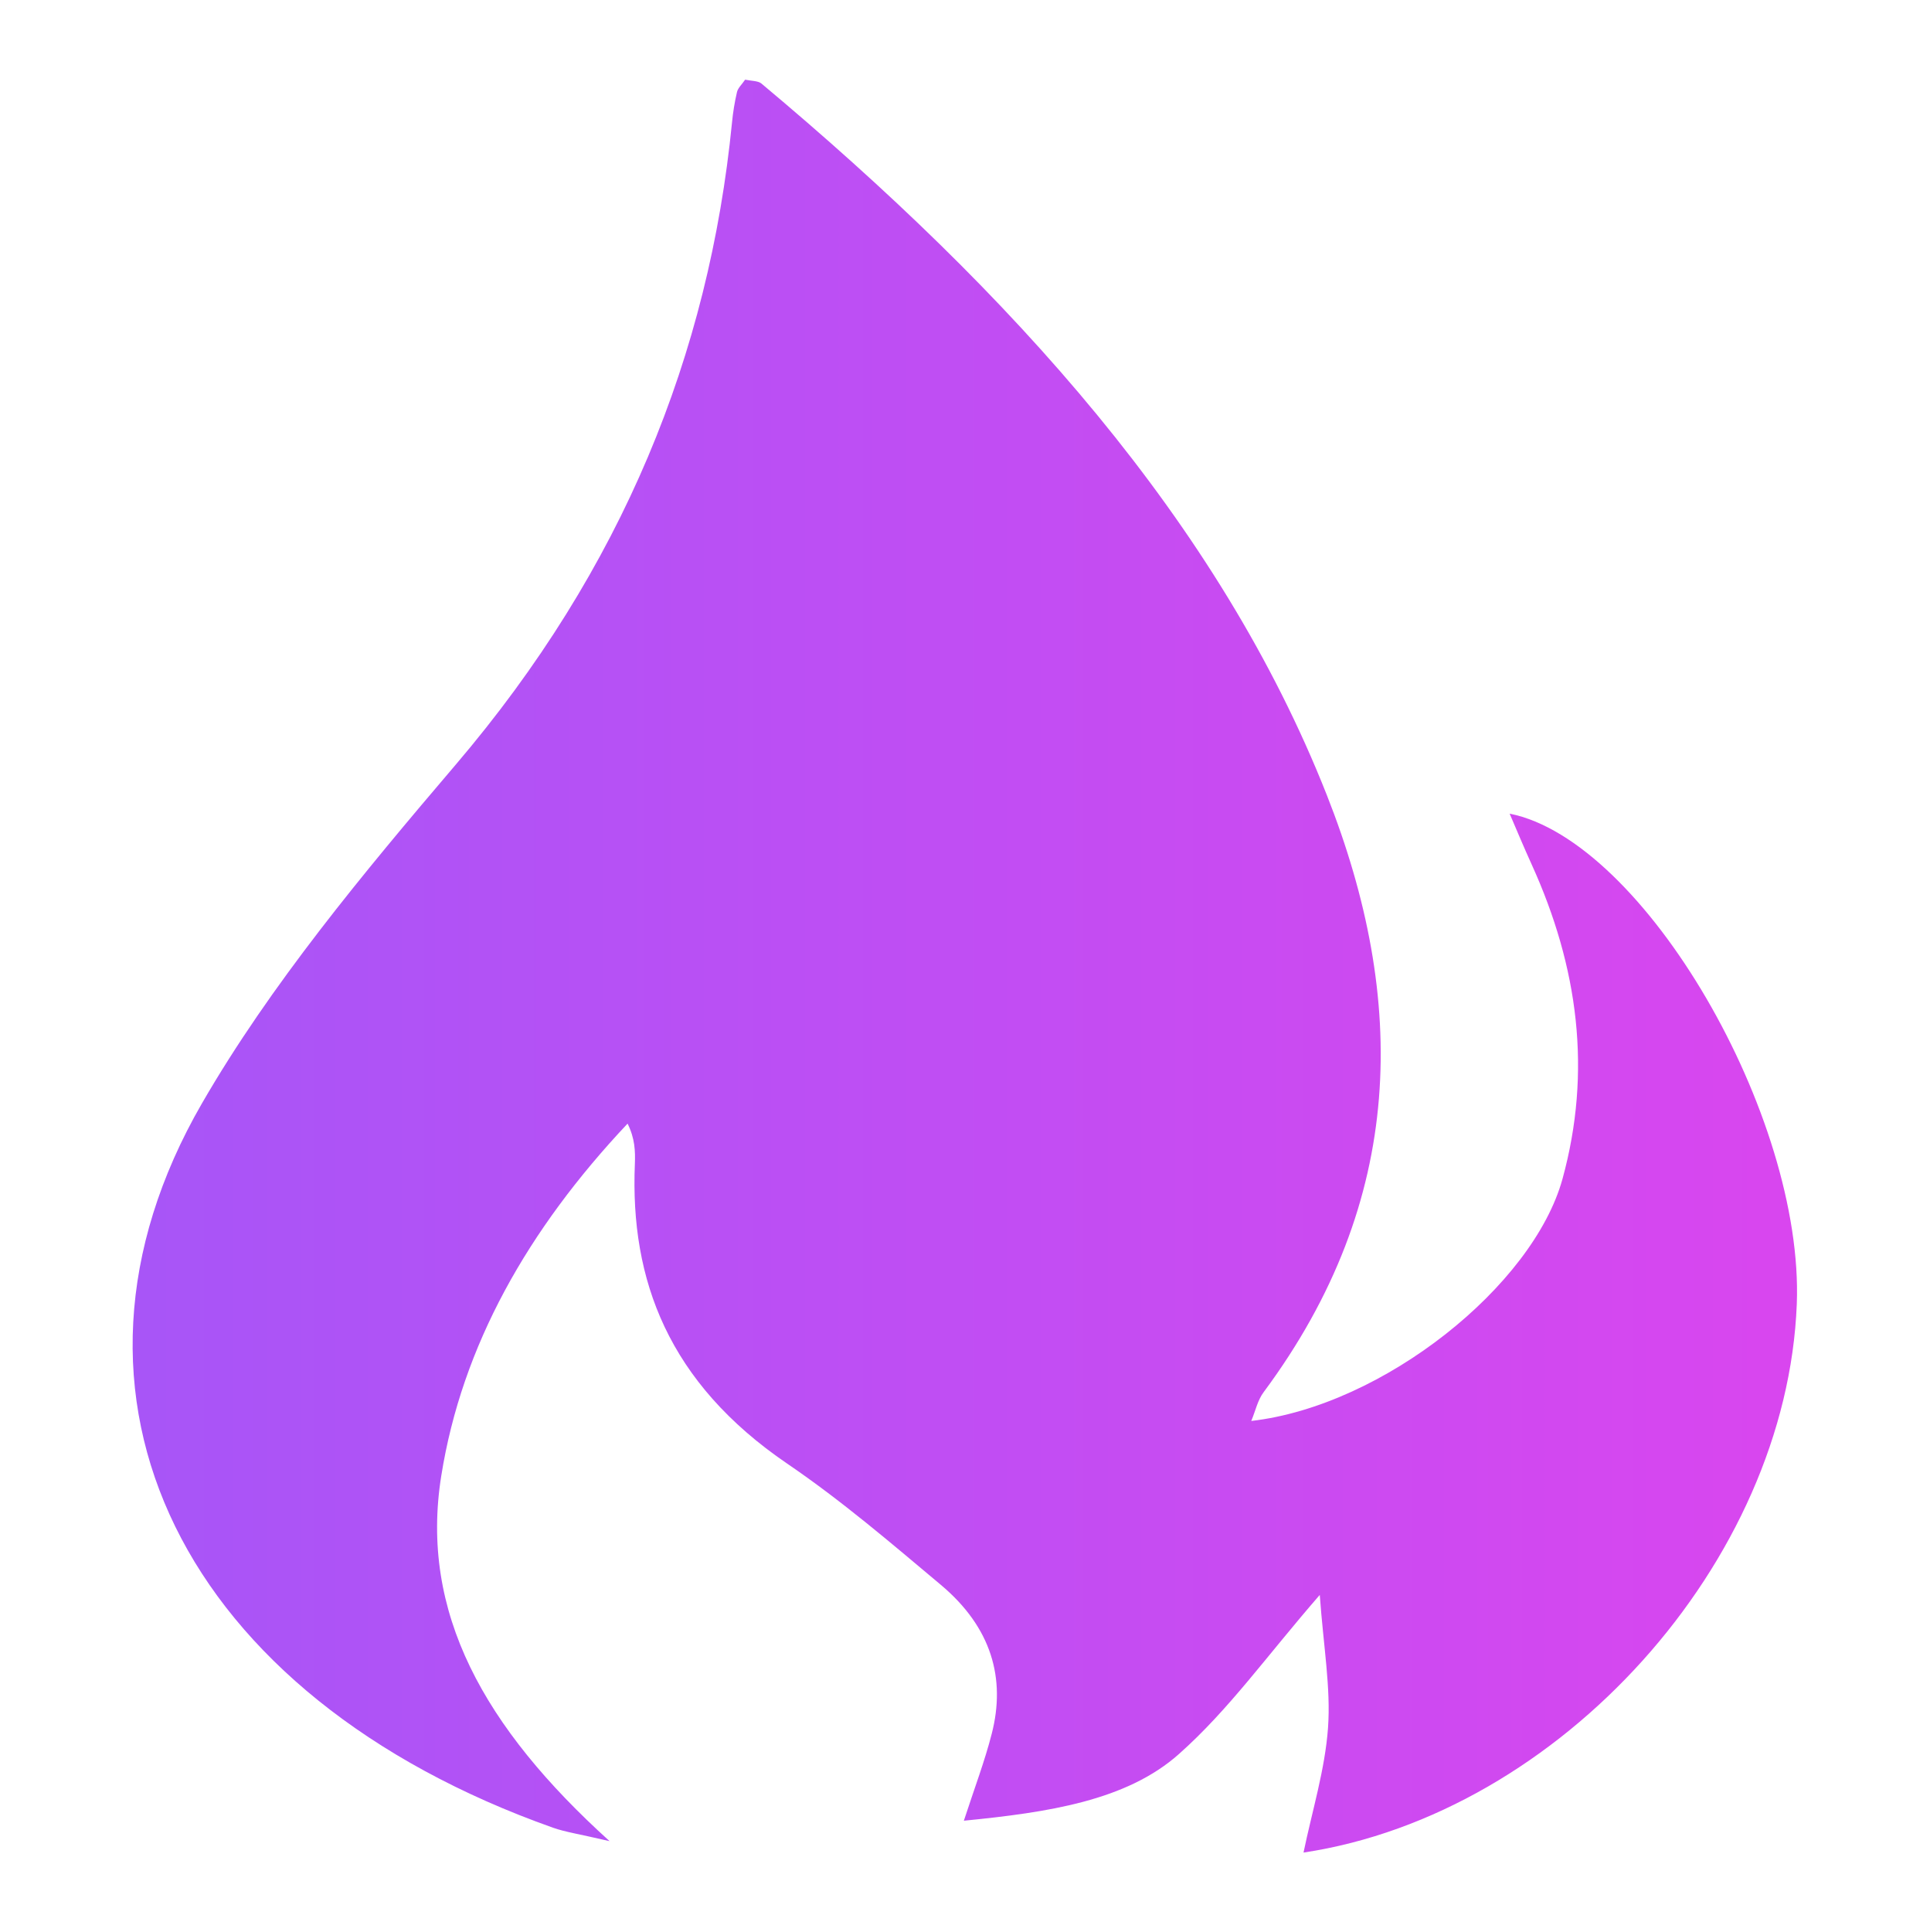
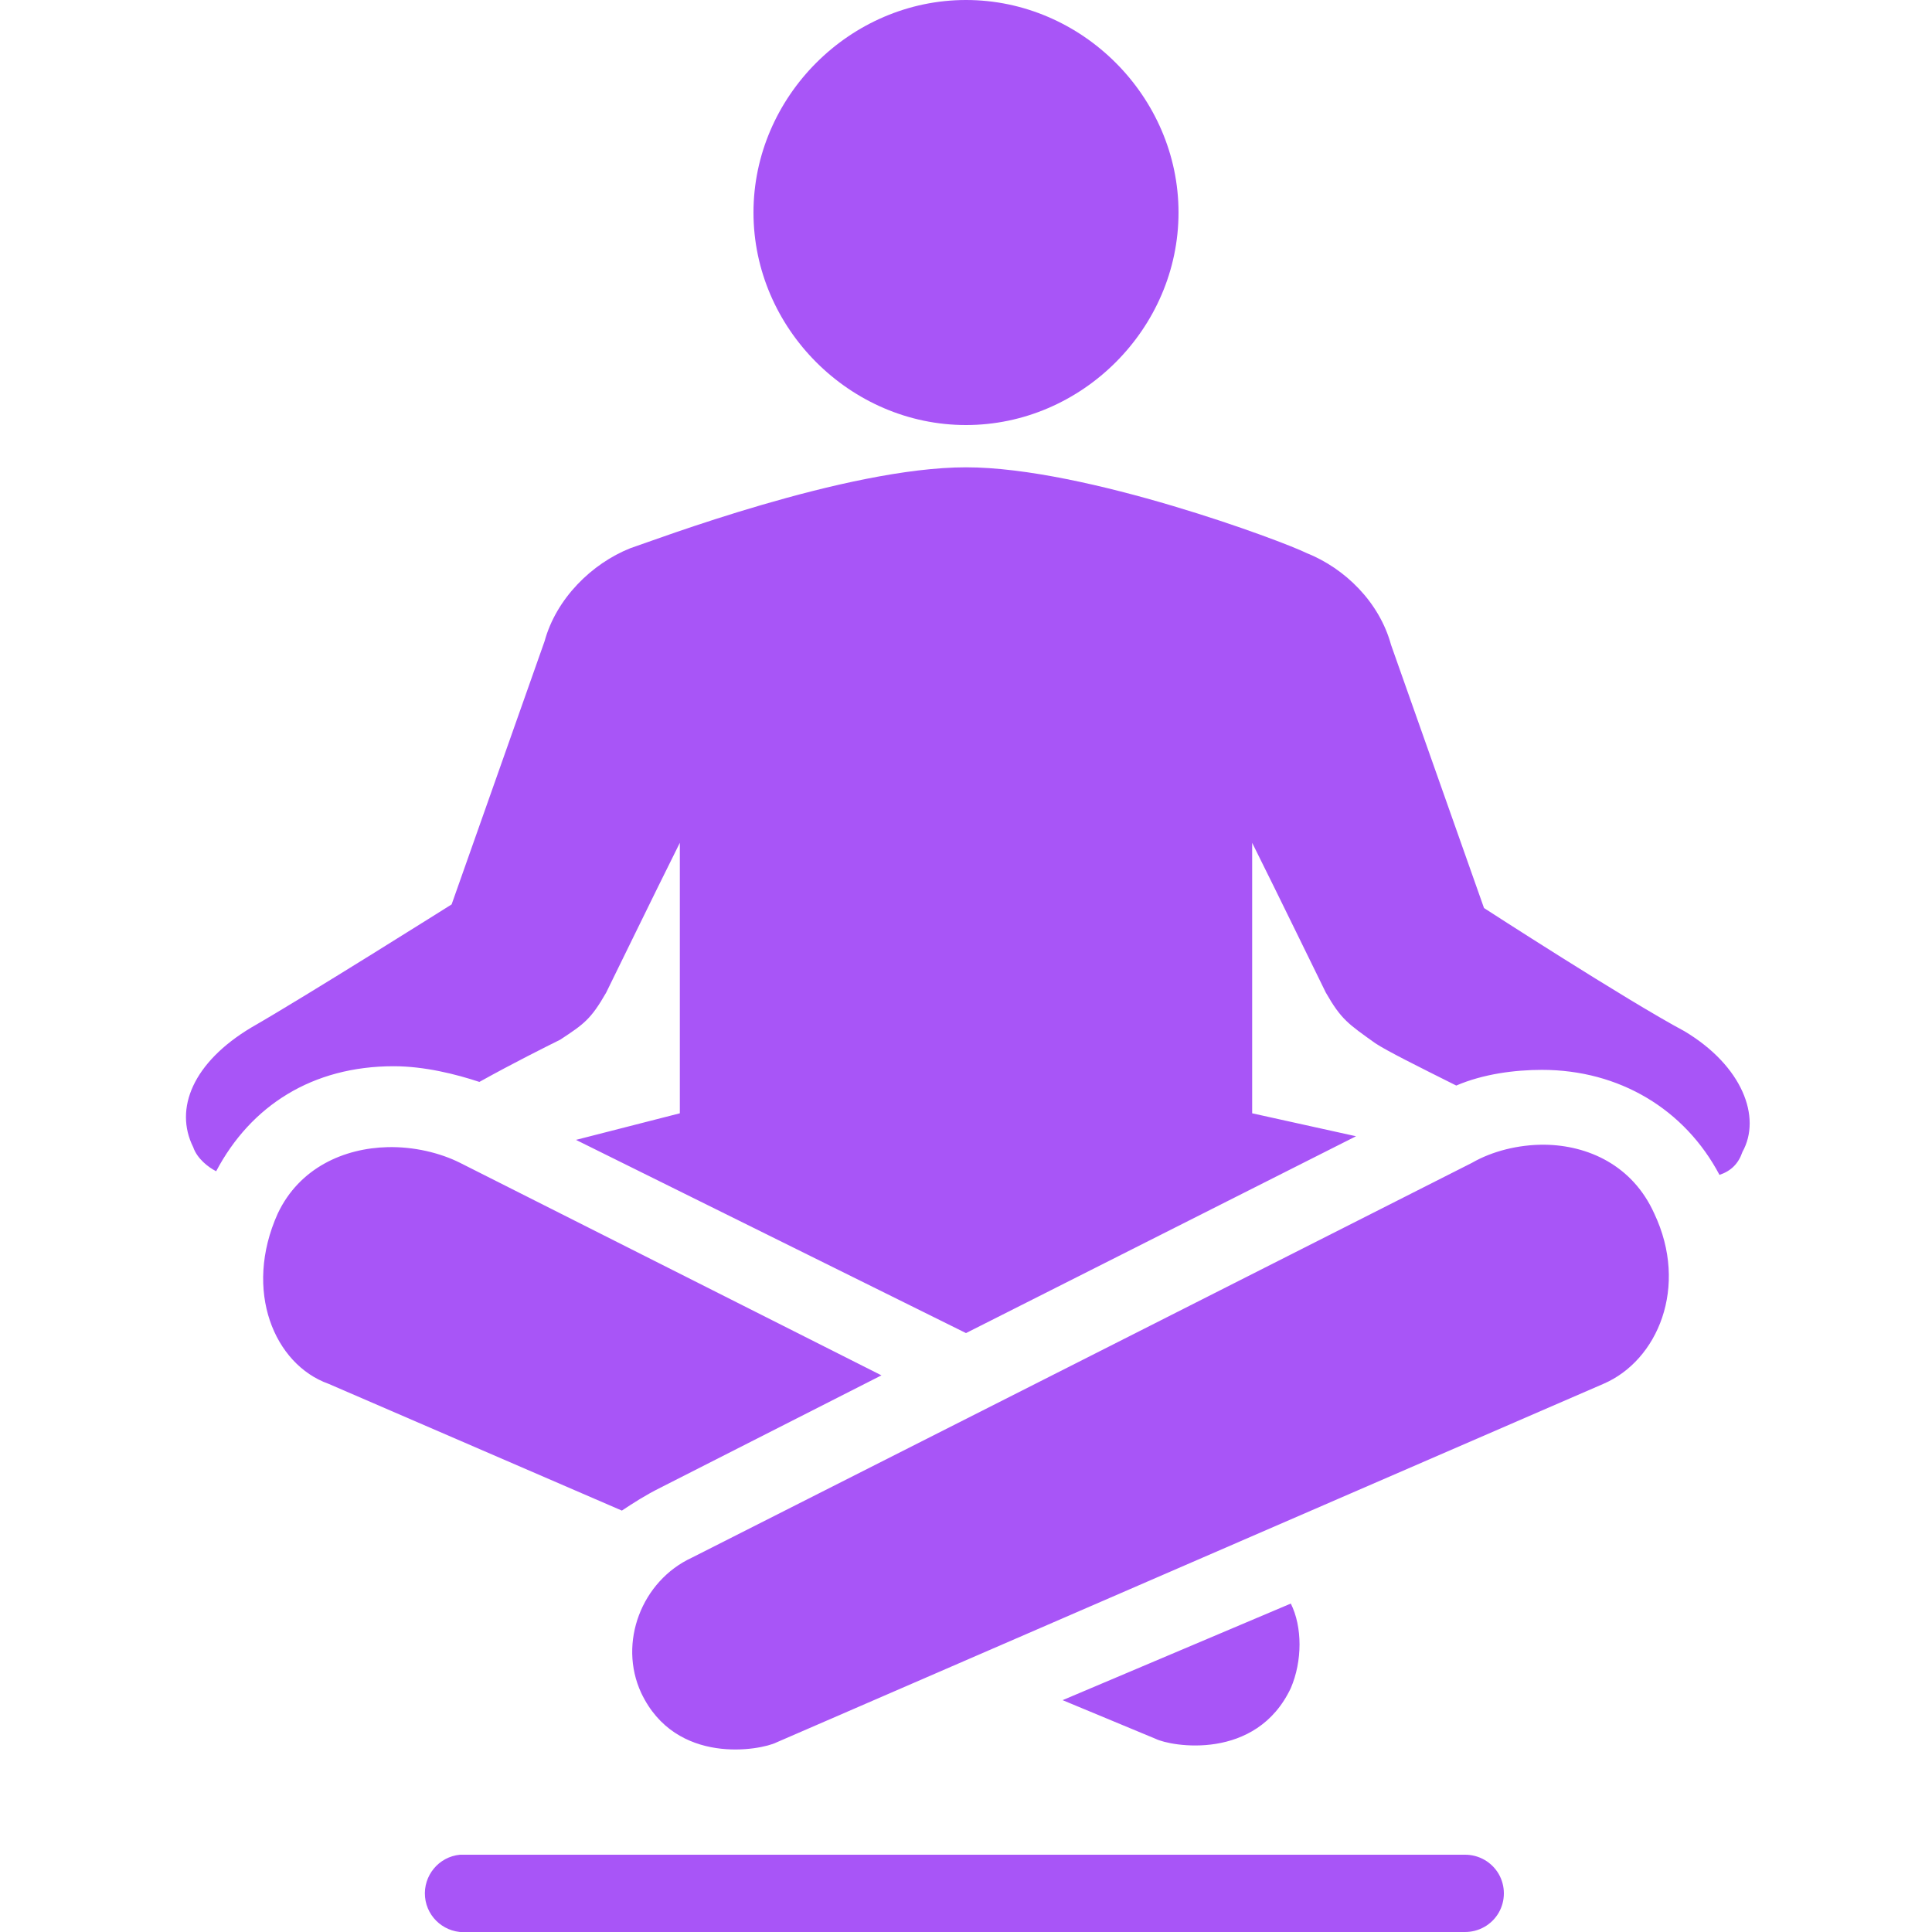
- <svg xmlns="http://www.w3.org/2000/svg" id="gurucodes-logo" data-name="gurucodes logo" viewBox="0 0 1024 1025">
+ <svg xmlns="http://www.w3.org/2000/svg" id="gurucodes-logo" data-name="gurucodes logo" viewBox="0 0 50 50">
  <defs>
    <style>.cls-1{fill:url(#logo-linear-gradient);}</style>
    <linearGradient id="logo-linear-gradient" x1="70.38" y1="512.5" x2="953.62" y2="512.5" gradientUnits="userSpaceOnUse">
      <stop offset="0.01" stop-color="#a855f7" />
      <stop offset="1" stop-color="#d946ef" />
    </linearGradient>
  </defs>
-   <path class="cls-1" d="M404,44.27c-1.65-1.4-5.44-1.34-8.59-2-1.65,2.44-3.78,4.37-4.3,6.5a122,122,0,0,0-2.67,16.34c-12.19,122.65-57.84,236.48-146.68,340.66-49.28,57.78-98.33,116.85-134.6,179.62-90,155.75-9.91,314.8,186.41,384.32,6.46,2.27,13.72,3.31,29.91,7.09C256.89,916.59,222.6,855.39,234.16,783c11-69.07,45.95-130.69,98.87-186.88,3.9,7.82,4.14,14.63,3.87,21.44-2.58,61.62,17.81,116,80.82,158.94,29.13,19.84,55.29,42.31,81.63,64.39,26.76,22.5,34.51,49.54,26.91,79-3.66,14.32-9,28.39-14.78,46.07,44.84-4.43,86.31-10.62,114.15-35.39,26.61-23.65,46.31-51.73,74.72-84.4,2,27.66,5.89,49.18,4.38,70.5-1.59,22.17-8.44,44.11-13,66.19C828,962.32,948.21,828.63,953.49,691.85c3.87-99.81-81.06-246-152.38-260.18,4,9.36,7.72,18.24,11.71,27,24.75,54.5,32,109.76,16.34,166.79C813.51,682.19,734.08,745.82,664,753.87c2.37-5.69,3.36-11,6.61-15.33C746.09,636.85,747,530.42,704.1,421.81,646.74,276.6,536.61,155.21,404,44.27Z" />
+   <path class="cls-1" d="M 25 0 C 22 0 19.5 2.5 19.5 5.5 C 19.5 8.5 22 11 25 11 C 28 11 30.5 8.5 30.5 5.5 C 30.5 2.5 28 0 25 0 Z M 25 12.094 C 21.898 12.094 16.914 13.988 16.312 14.188 C 15.312 14.586 14.395 15.492 14.094 16.594 L 11.688 23.406 C 11.688 23.406 7.898 25.793 6.5 26.594 C 5 27.492 4.5 28.688 5 29.688 C 5.102 29.988 5.395 30.211 5.594 30.312 C 6.492 28.613 8.086 27.594 10.188 27.594 C 10.988 27.594 11.805 27.801 12.406 28 C 13.305 27.5 14.102 27.105 14.5 26.906 C 15.102 26.508 15.289 26.387 15.688 25.688 C 15.887 25.289 16.895 23.211 17.594 21.812 L 17.594 28.812 L 14.906 29.5 L 25 34.5 L 35.094 29.406 L 32.406 28.812 L 32.406 21.812 C 33.105 23.211 34.113 25.289 34.312 25.688 C 34.711 26.387 34.895 26.5 35.594 27 C 35.895 27.199 36.688 27.594 37.688 28.094 C 38.387 27.793 39.207 27.688 39.906 27.688 C 41.906 27.688 43.602 28.707 44.5 30.406 C 44.801 30.305 44.992 30.113 45.094 29.812 C 45.594 28.914 45.094 27.586 43.594 26.688 C 42.094 25.887 38.406 23.5 38.406 23.5 L 36 16.688 C 35.699 15.586 34.812 14.711 33.812 14.312 C 33.211 14.012 28.102 12.094 25 12.094 Z M 39.969 29.625 C 39.293 29.621 38.617 29.793 38.094 30.094 L 17.906 40.312 C 16.605 40.914 15.992 42.512 16.594 43.812 C 17.492 45.711 19.695 45.293 20.094 45.094 L 41.5 35.812 C 42.898 35.211 43.711 33.305 42.812 31.406 C 42.25 30.156 41.094 29.637 39.969 29.625 Z M 10.031 29.688 C 8.906 29.715 7.75 30.219 7.188 31.406 C 6.289 33.406 7.102 35.312 8.5 35.812 L 16.094 39.094 C 16.395 38.895 16.695 38.699 17.094 38.5 L 22.812 35.594 L 11.906 30.094 C 11.383 29.832 10.707 29.672 10.031 29.688 Z M 33.406 41.5 L 27.5 44 L 29.906 45 C 30.305 45.199 32.508 45.586 33.406 43.688 C 33.707 42.988 33.707 42.102 33.406 41.5 Z M 11.906 48 C 11.355 48.051 10.949 48.543 11 49.094 C 11.051 49.645 11.543 50.051 12.094 50 L 37.906 50 C 38.266 50.004 38.602 49.816 38.785 49.504 C 38.965 49.191 38.965 48.809 38.785 48.496 C 38.602 48.184 38.266 47.996 37.906 48 L 12.094 48 C 12.062 48 12.031 48 12 48 C 11.969 48 11.938 48 11.906 48 Z" />
</svg>
